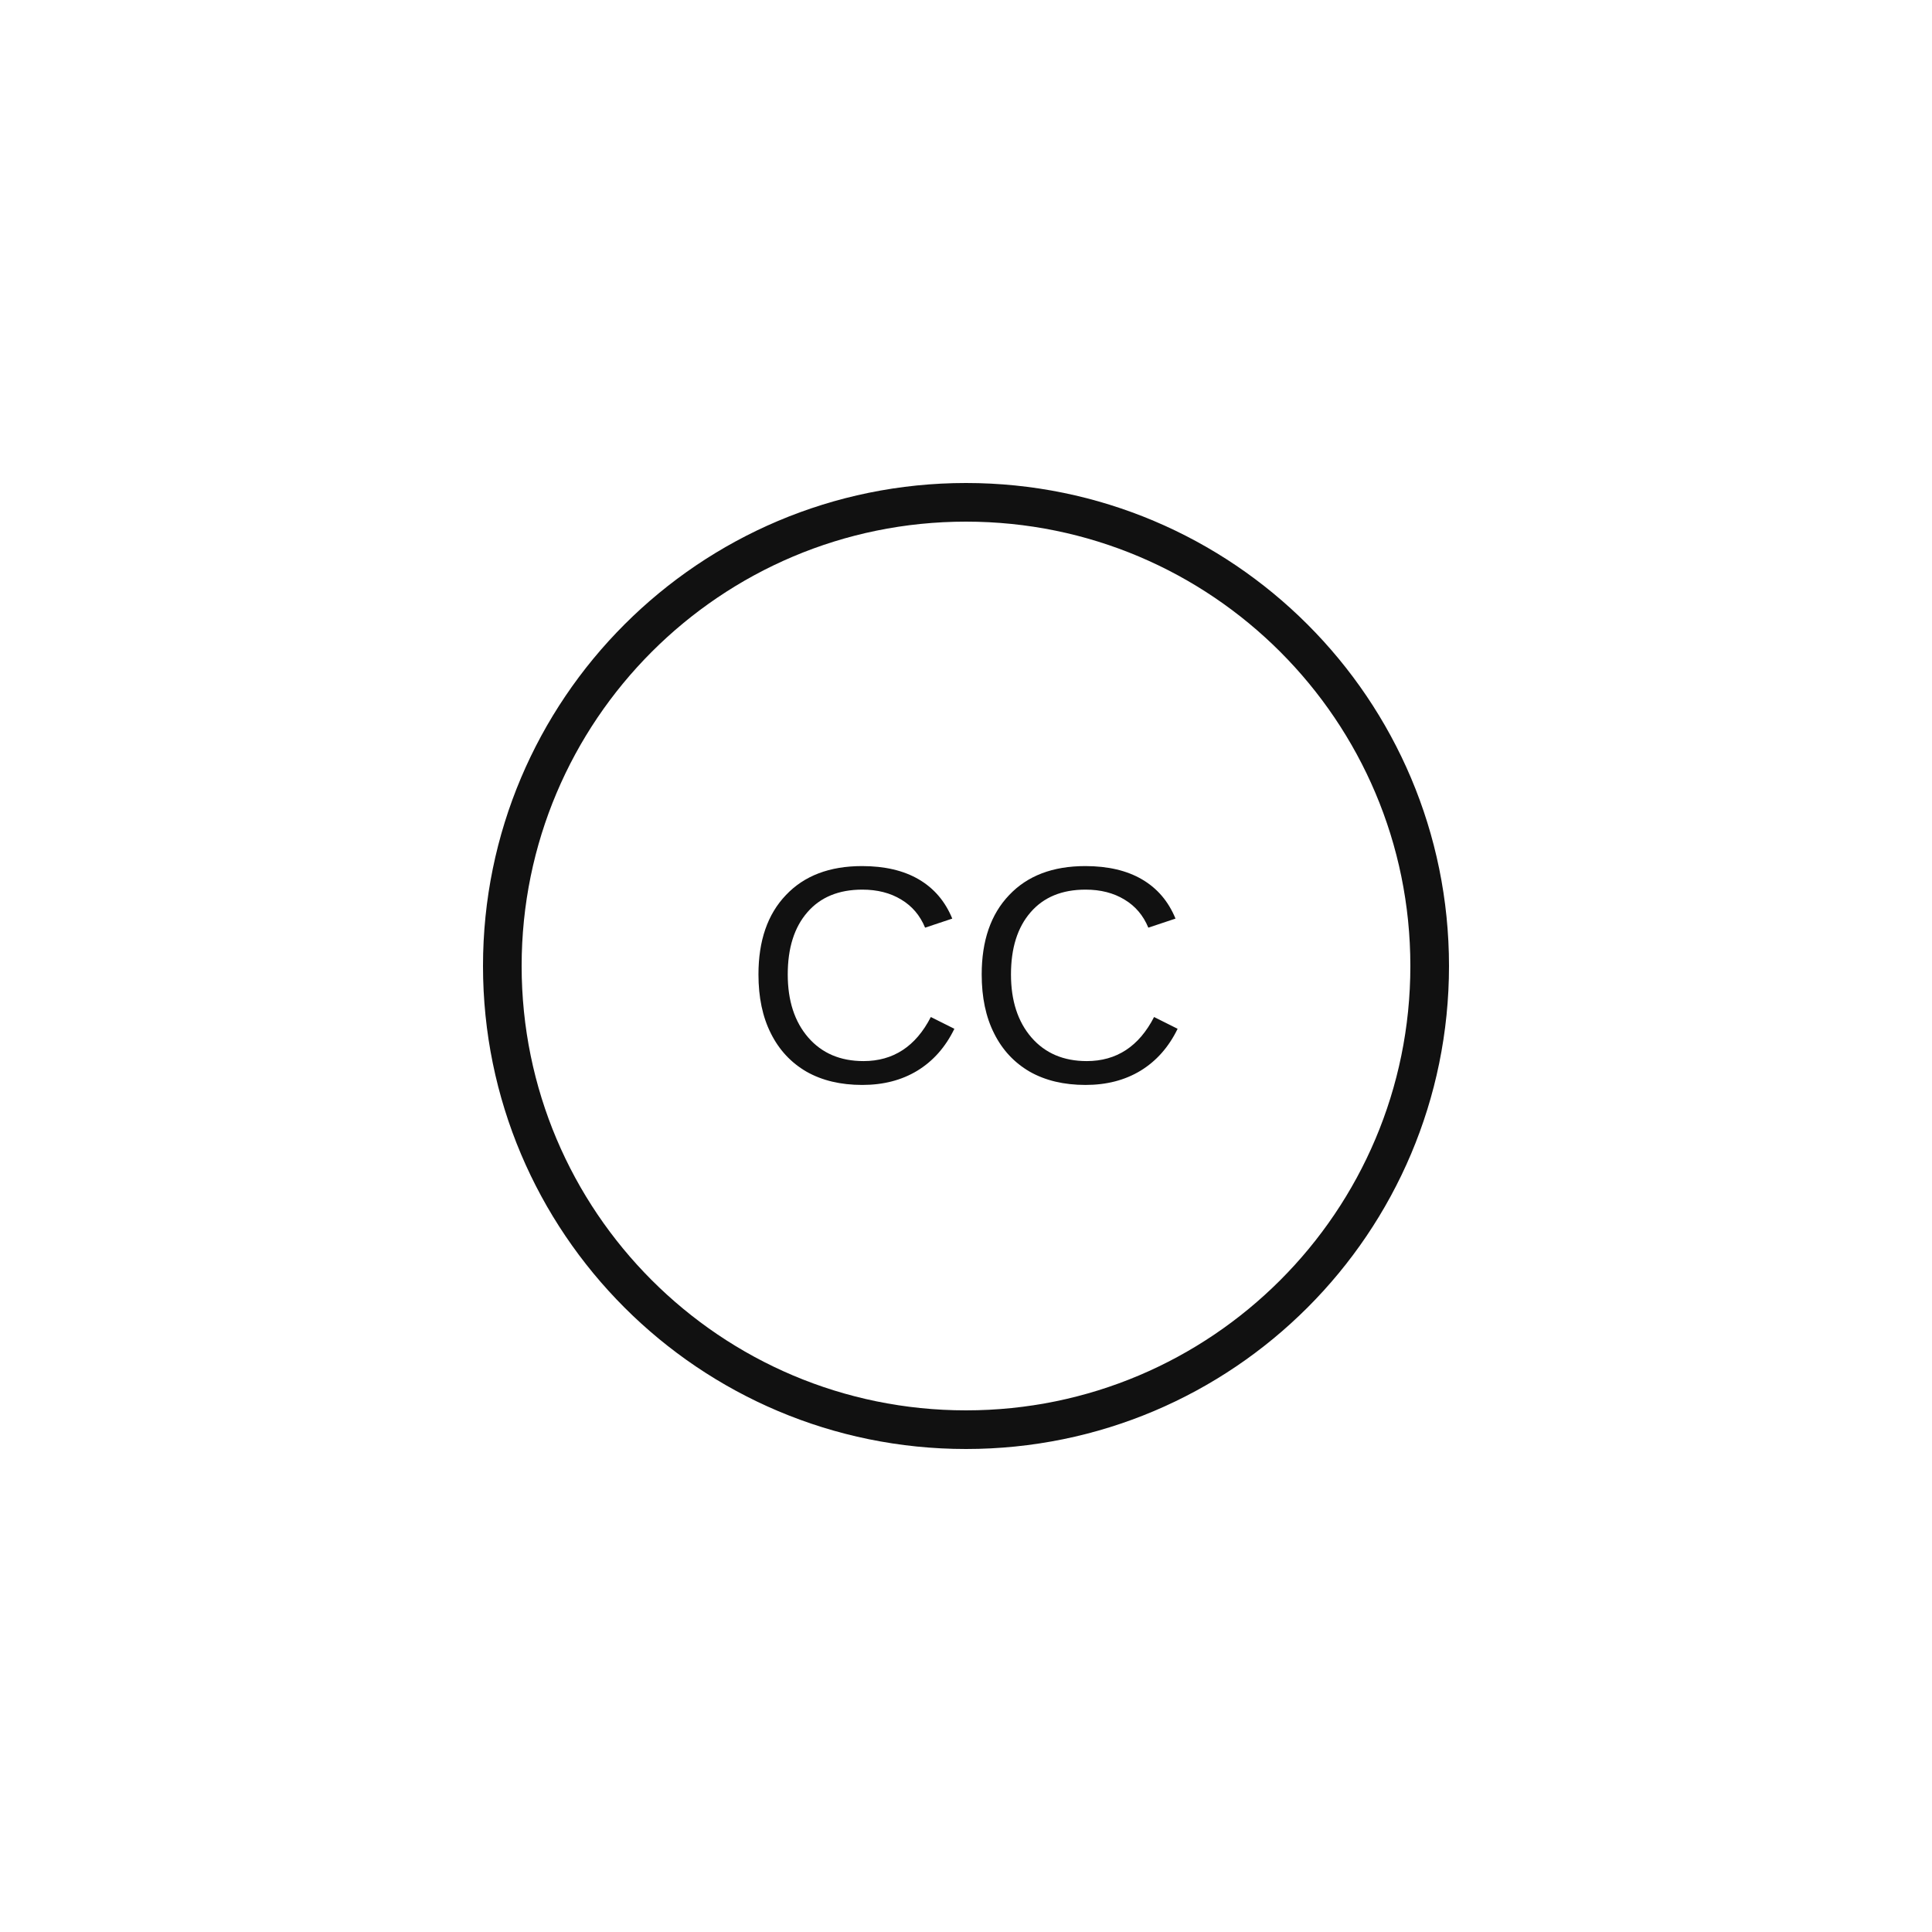
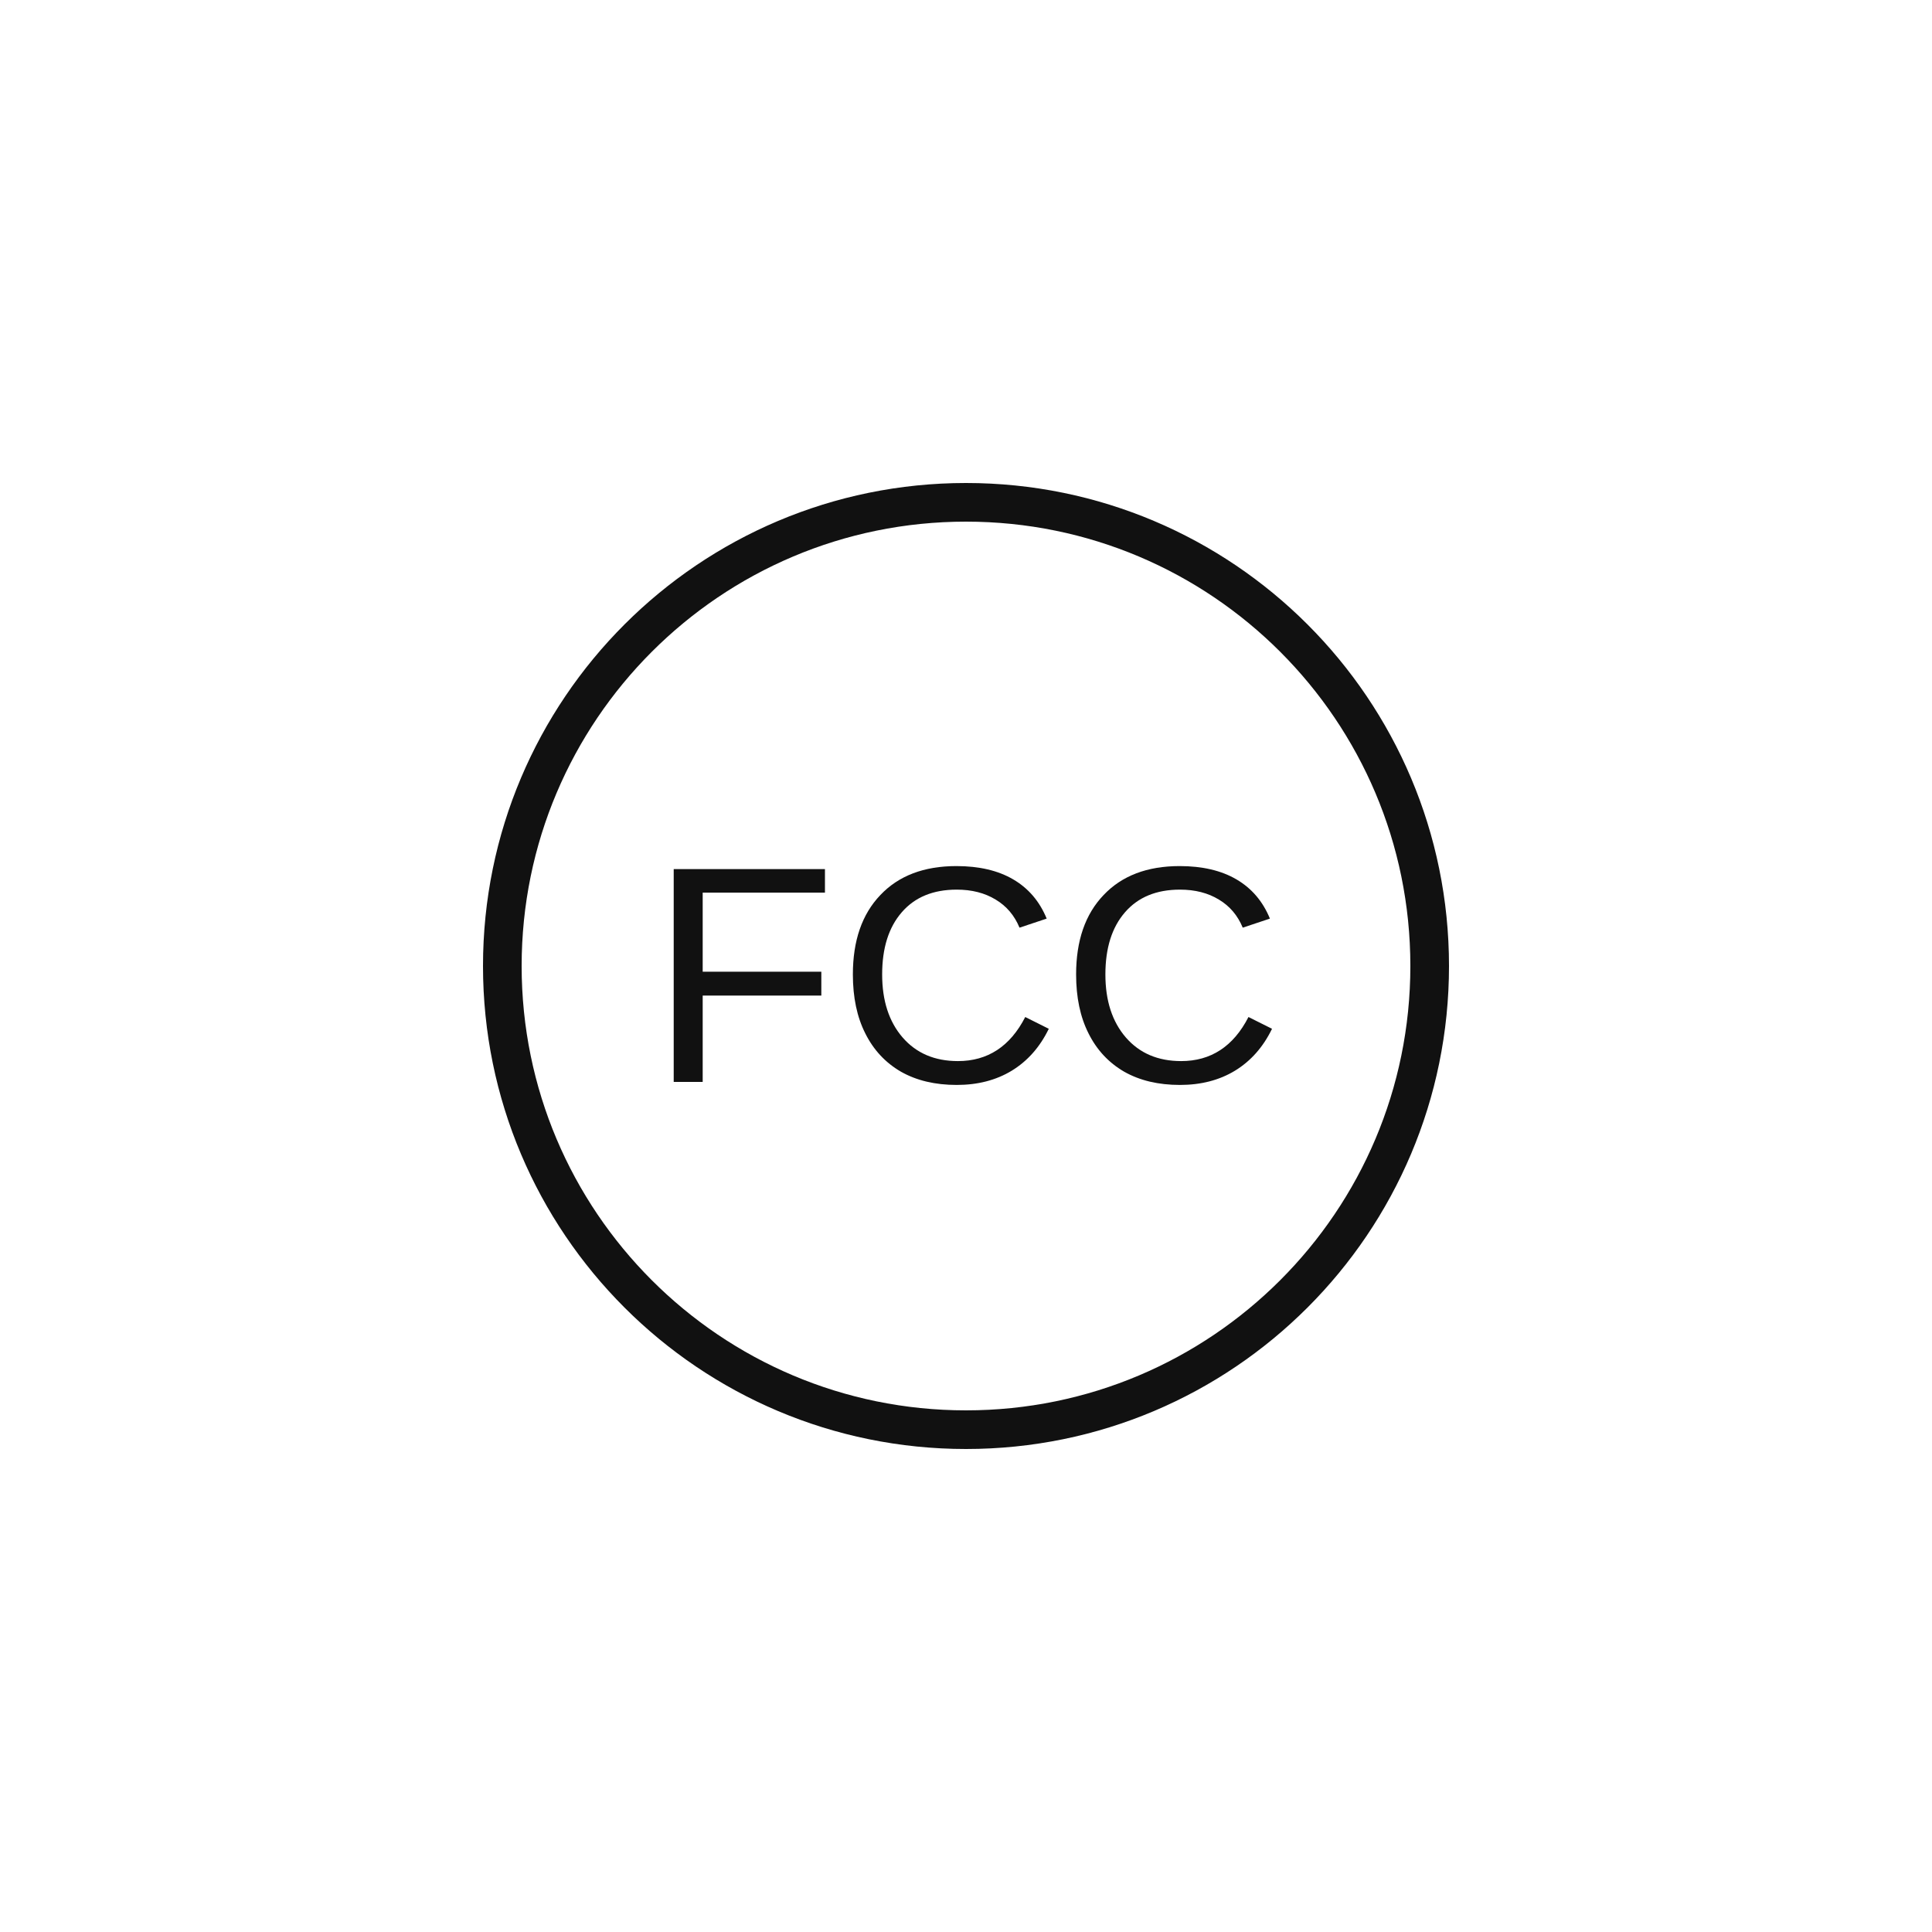
<svg xmlns="http://www.w3.org/2000/svg" viewBox="0 0 100 100" role="img" aria-labelledby="title desc">
  <circle cx="50" cy="50" r="24" stroke="#111" stroke-width="2" fill="none" stroke-linecap="round" stroke-linejoin="round" />
-   <text x="50" y="56" text-anchor="middle" font-family="Arial" font-size="16" fill="#111">CC</text>
+   <text x="50" y="56" text-anchor="middle" font-family="Arial" font-size="16" fill="#111">FCC</text>
</svg>
